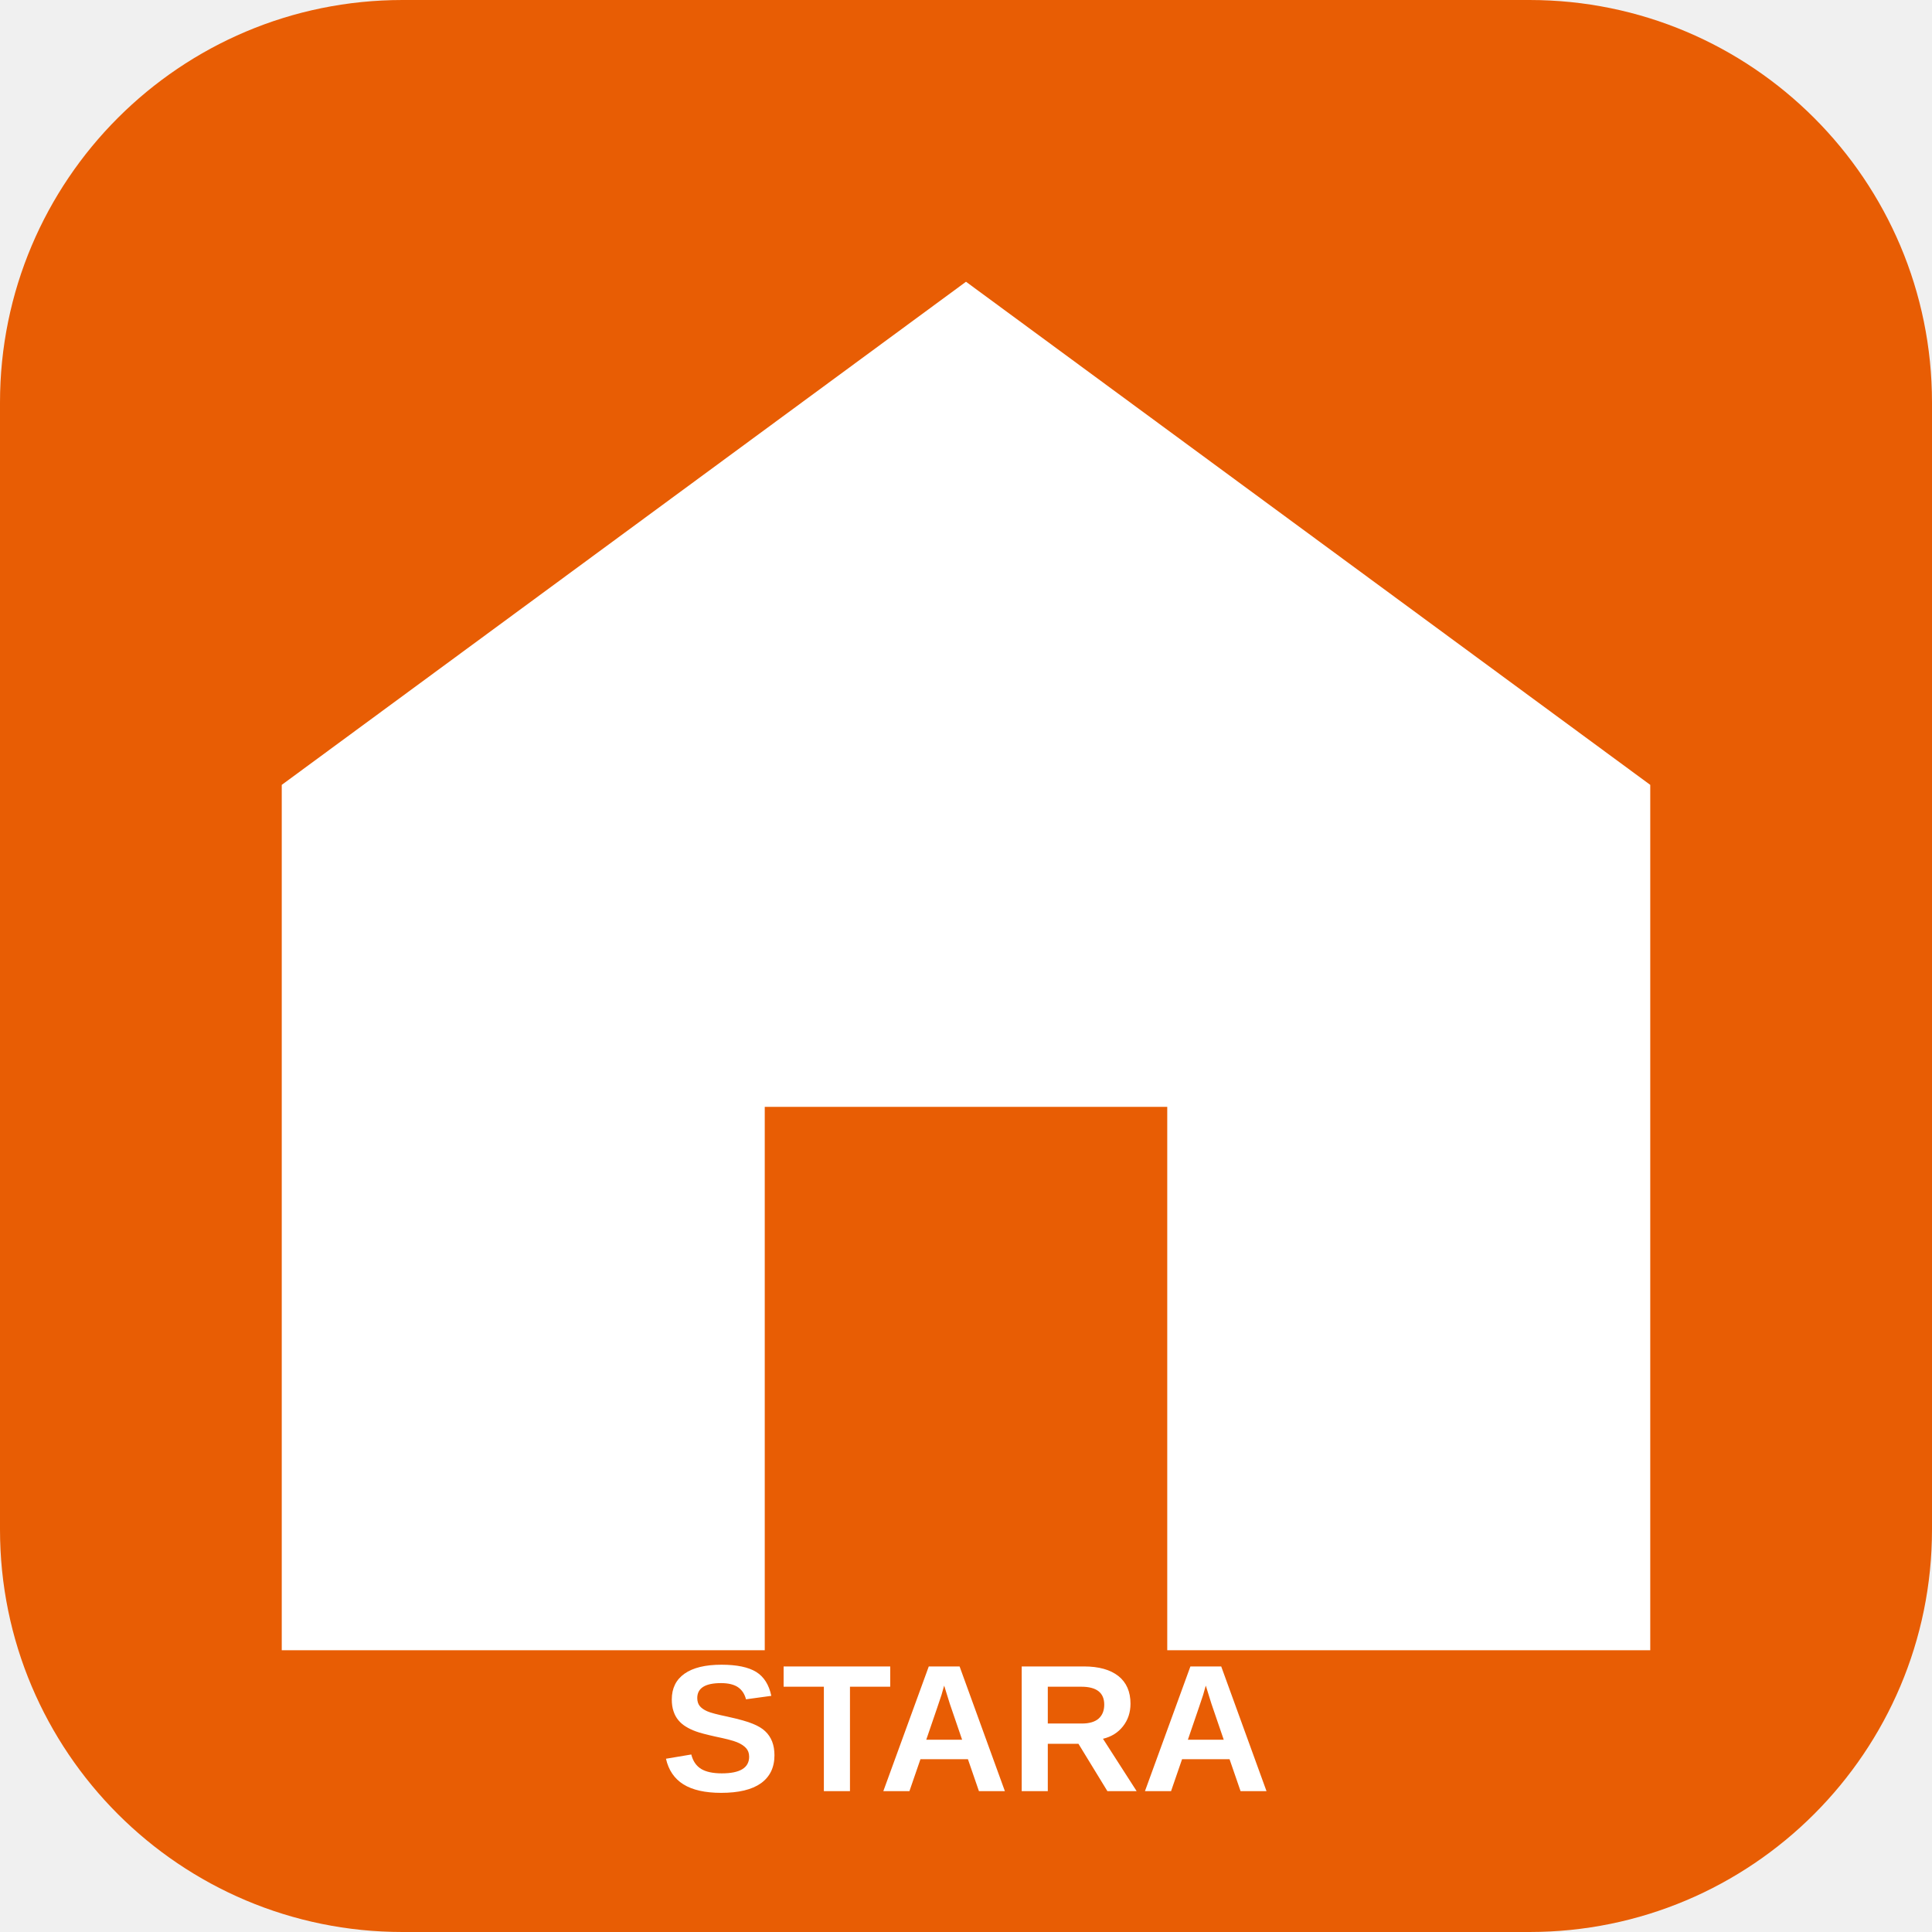
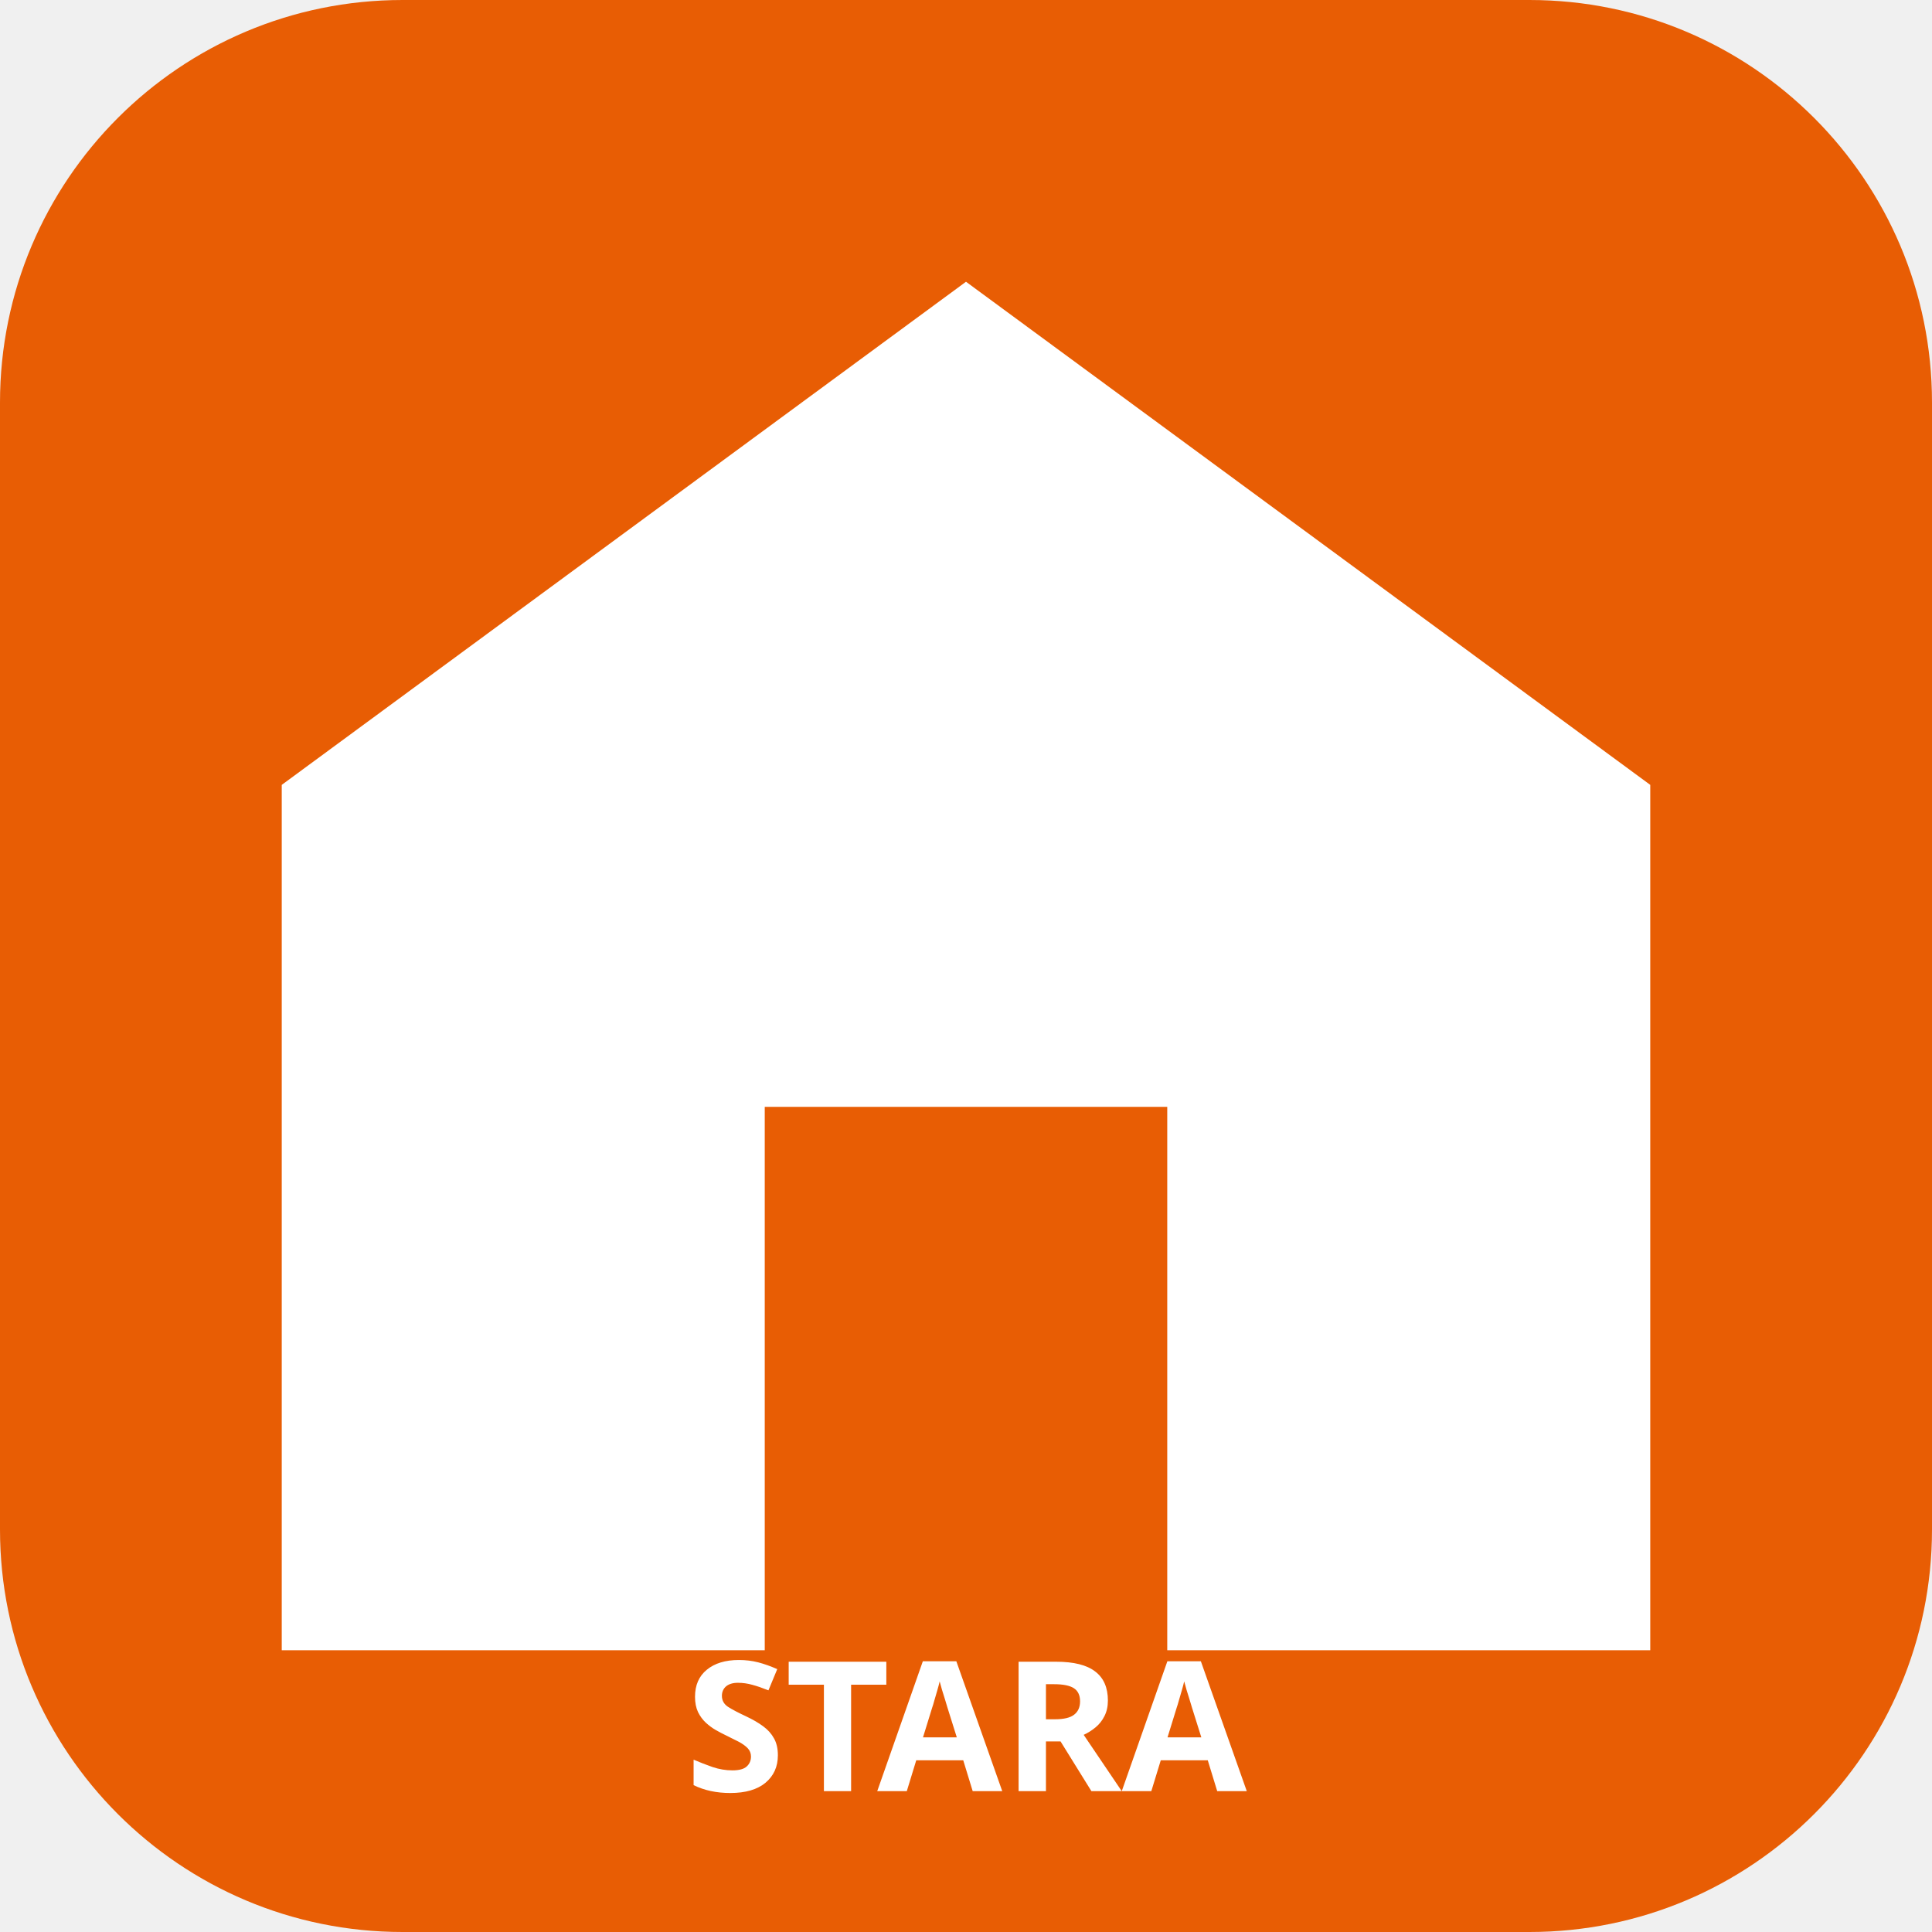
<svg xmlns="http://www.w3.org/2000/svg" viewBox="0 0 192 192">
  <rect width="192" height="192" rx="40" fill="#E85D04" />
  <path d="M96 28 164 78v86h-48v-54H76v54H28V78z" fill="#fff" />
-   <text x="96" y="178" text-anchor="middle" font-family="Arial,sans-serif" font-size="18" font-weight="700" fill="#fff">STARA</text>
+   <text x="96" y="178" text-anchor="middle" font-family="Poppins,sans-serif" font-size="18" font-weight="700" fill="#fff">STARA</text>
</svg>
